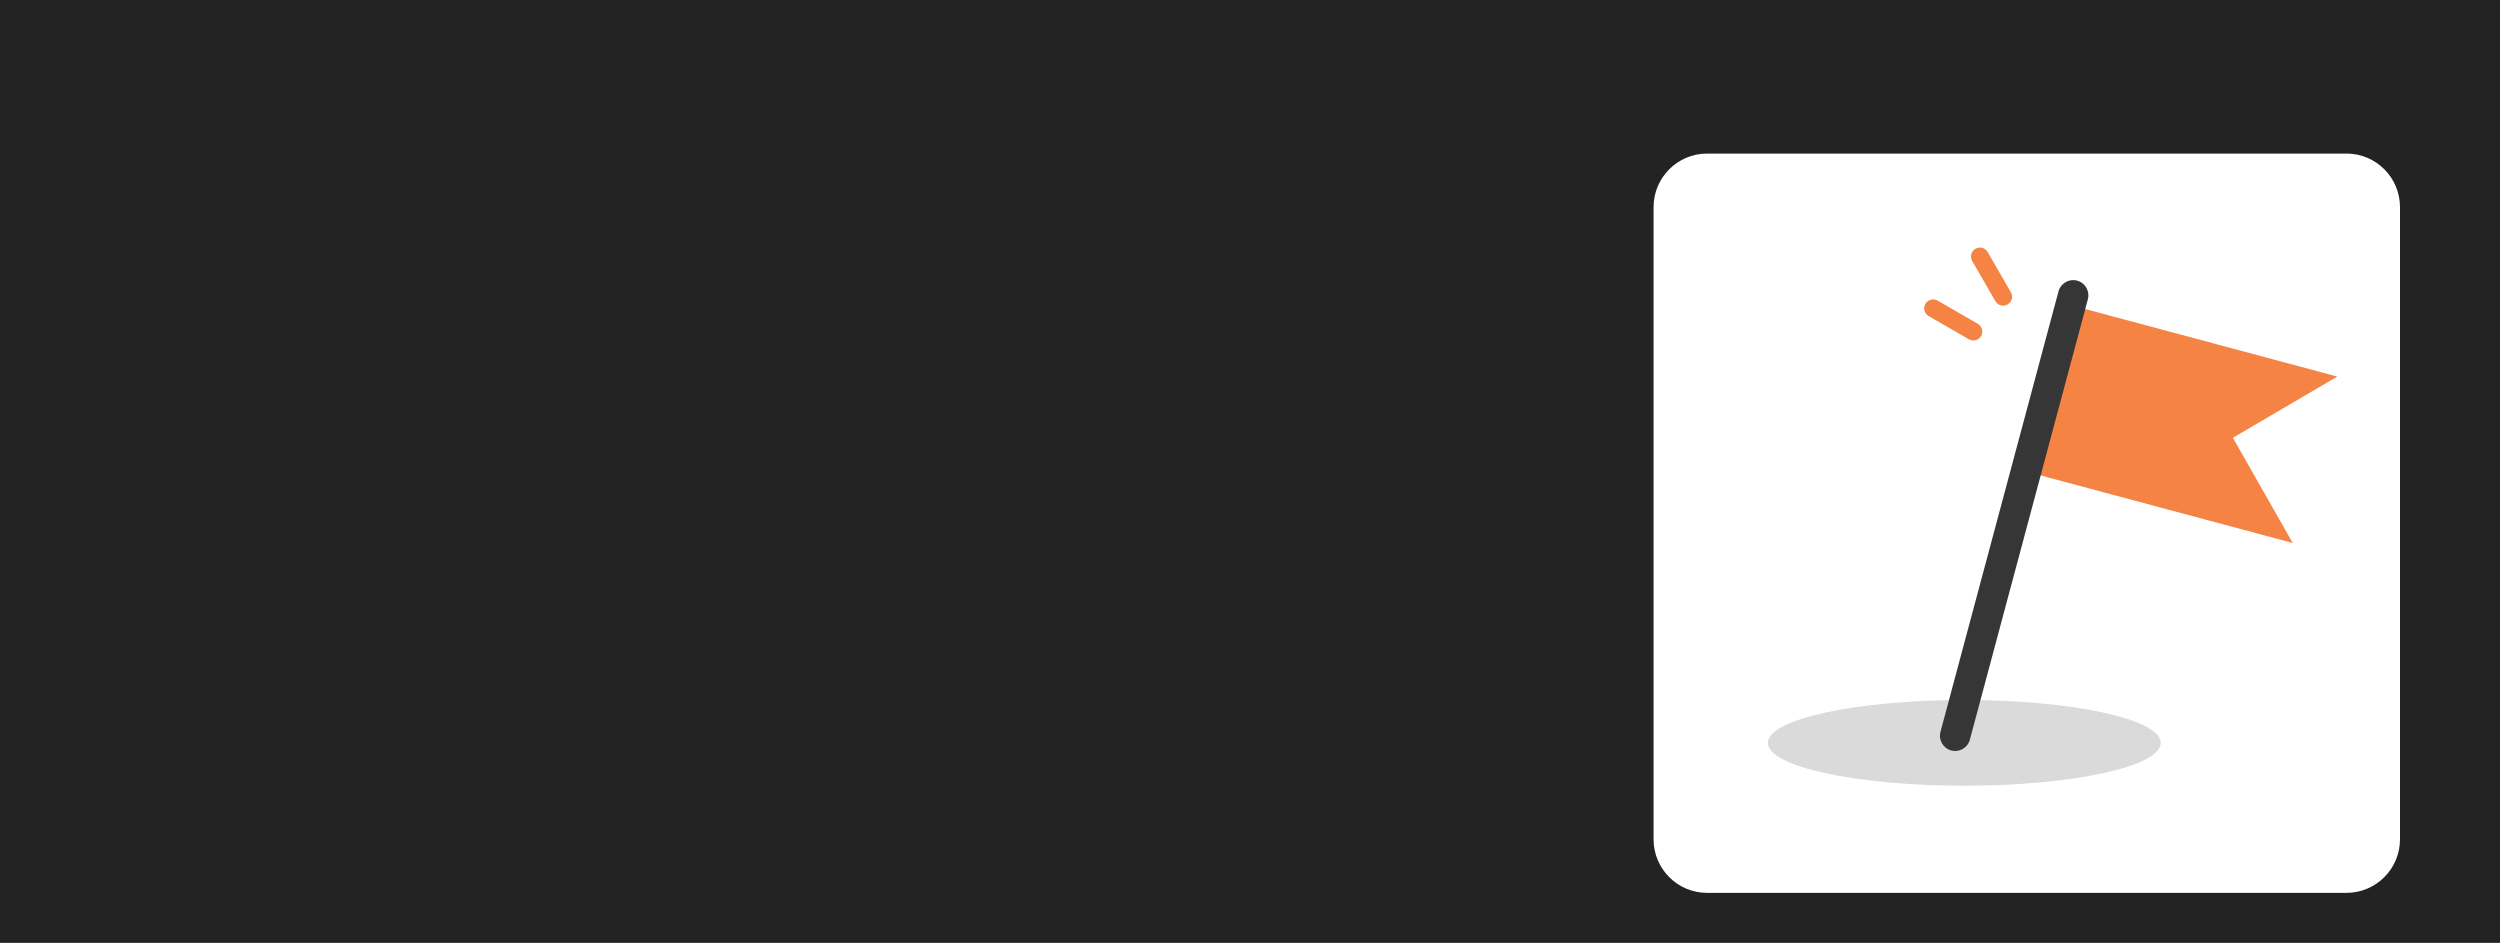
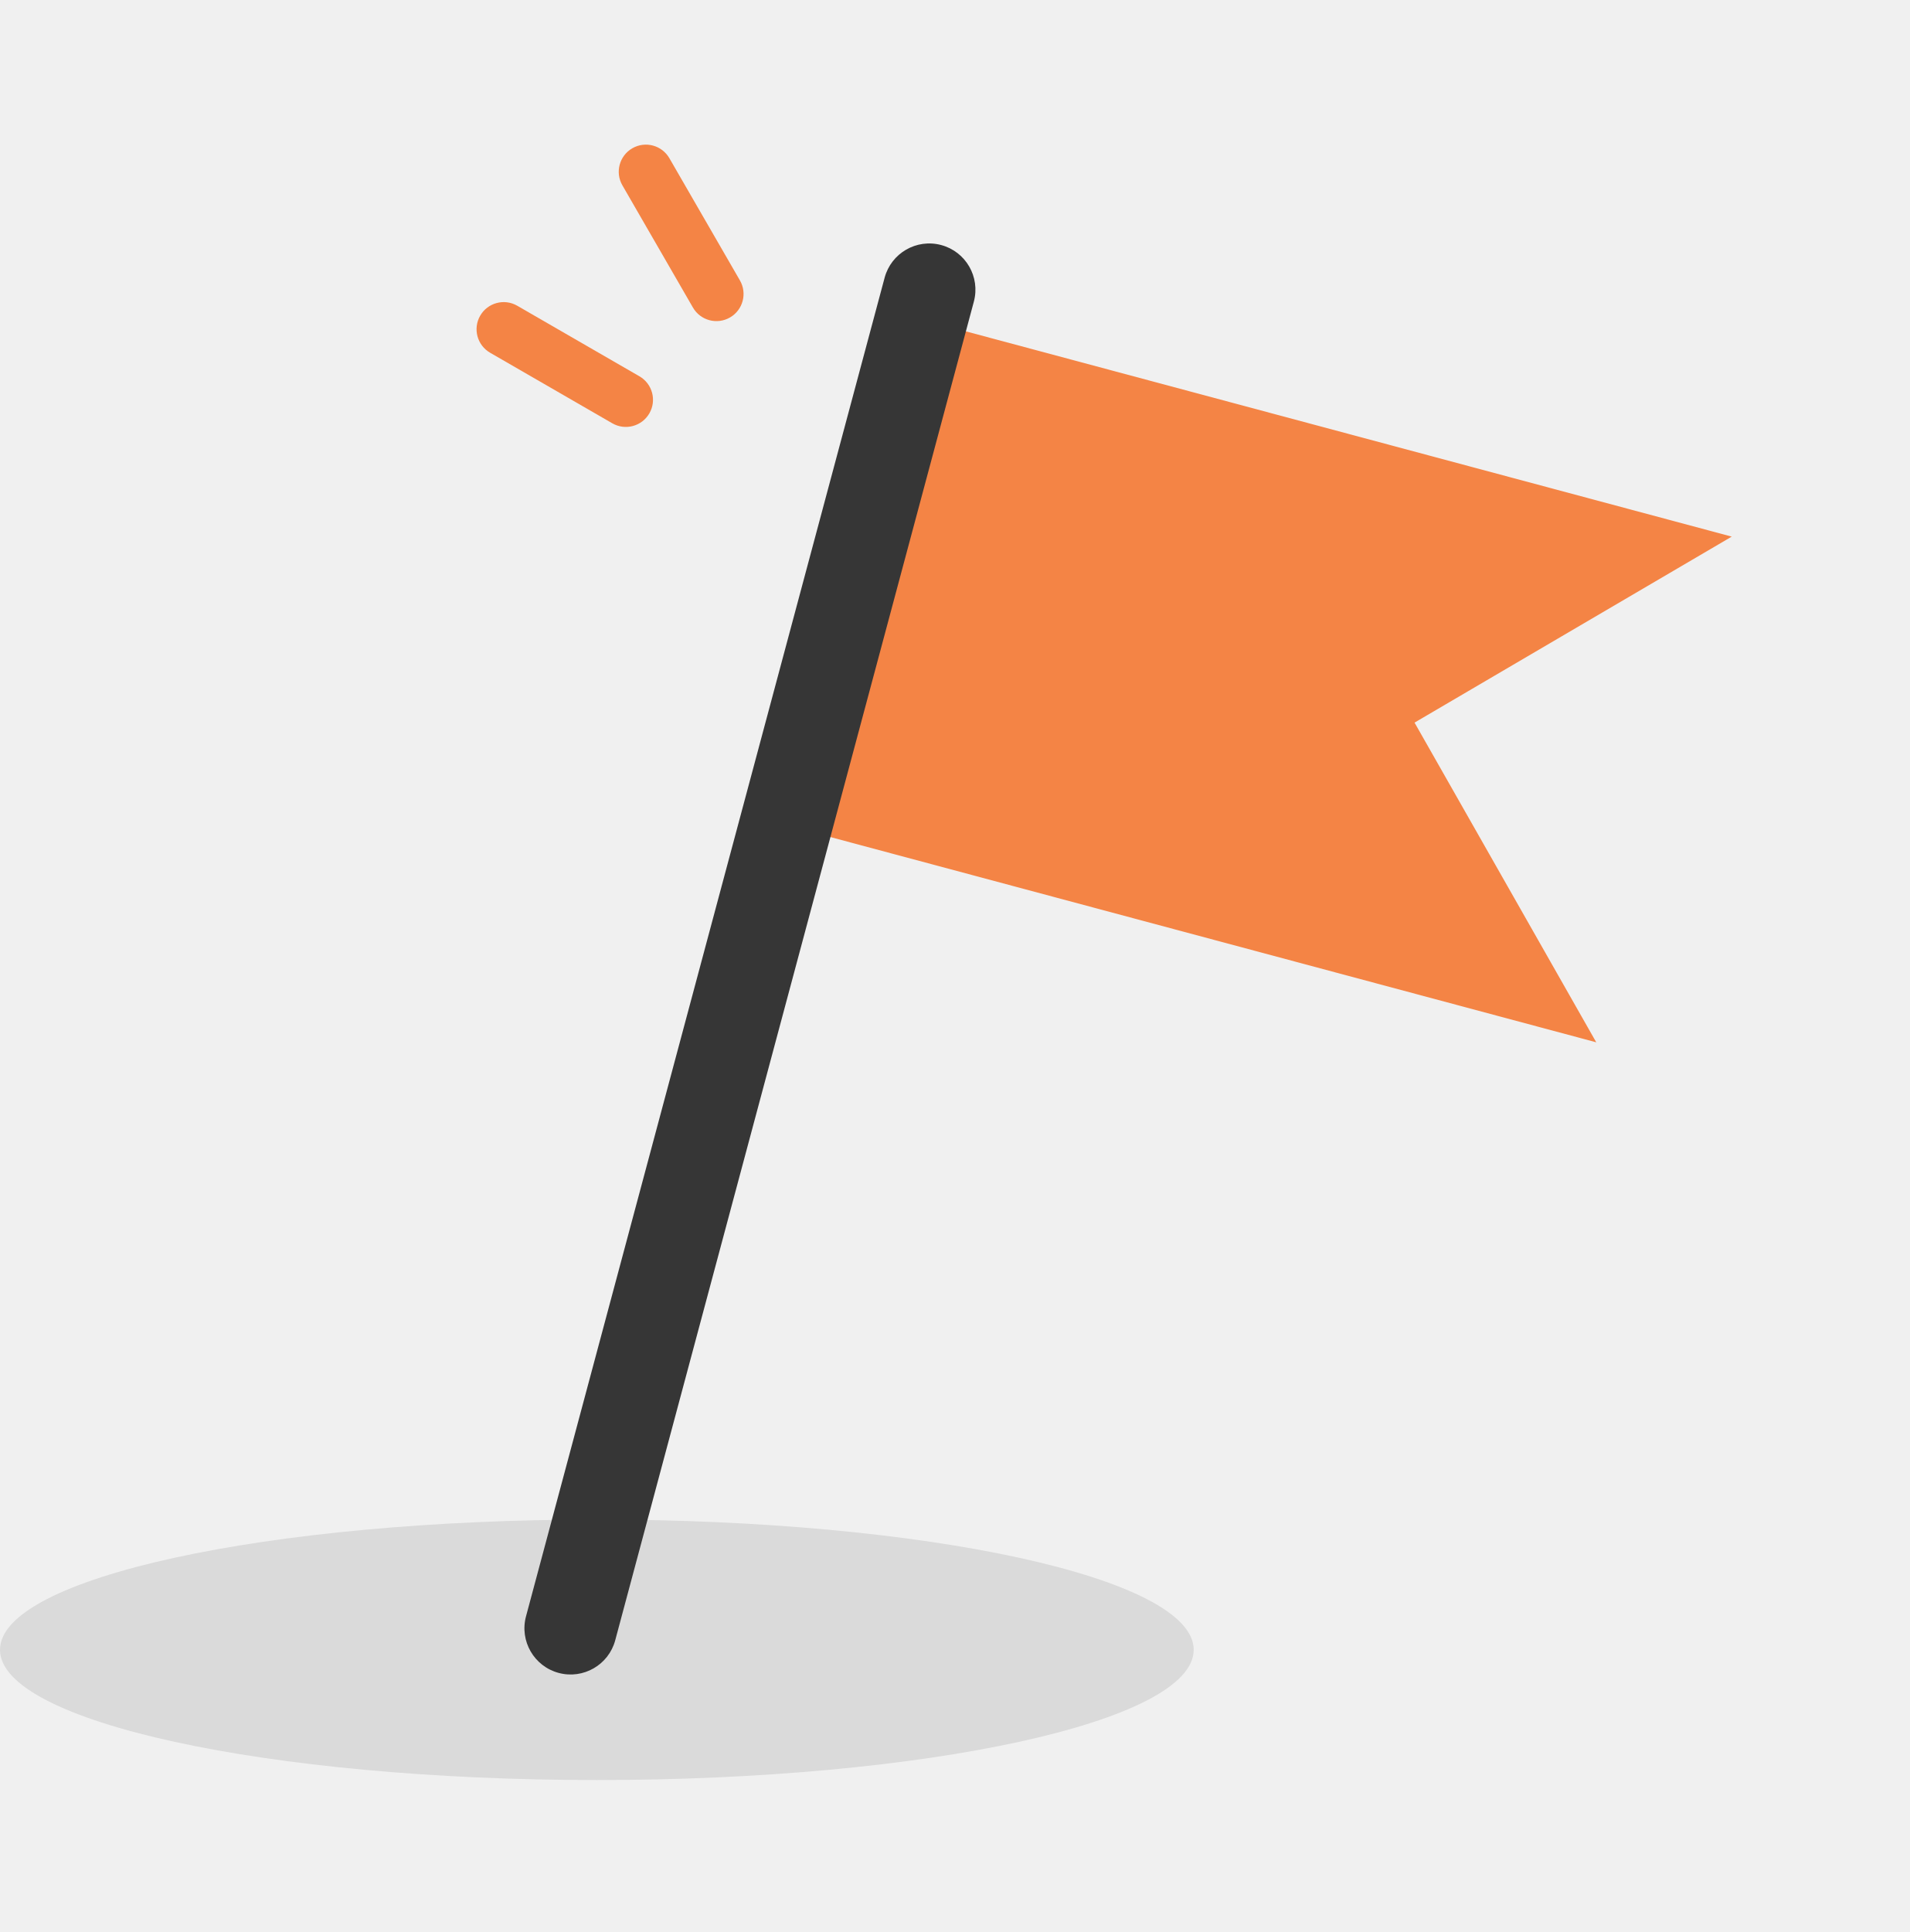
- <svg xmlns="http://www.w3.org/2000/svg" width="700" height="264" viewBox="0 0 700 264" fill="none">
-   <rect width="700" height="264" transform="matrix(-1 0 0 1 700 0)" fill="#232323" />
-   <rect width="209" height="207" rx="15" transform="matrix(-1 0 0 1 672 43)" fill="white" />
-   <ellipse cx="550" cy="208" rx="55" ry="12" fill="#DADADA" />
-   <path d="M583.182 86.346L654.44 105.44L625.212 122.576L641.956 152.031L570.698 132.938L583.182 86.346Z" fill="#F48344" />
-   <rect x="577.481" y="77.475" width="8.512" height="136.194" rx="4.256" transform="rotate(15 577.481 77.4749)" fill="#363636" />
-   <rect x="550.964" y="70.911" width="5" height="18" rx="2.5" transform="rotate(-30 550.964 70.9106)" fill="#F48344" />
-   <rect x="537.862" y="87.249" width="5" height="18" rx="2.5" transform="rotate(-60 537.862 87.249)" fill="#F48344" />
+ <svg xmlns="http://www.w3.org/2000/svg" width="176" height="178" viewBox="0 0 176 178" fill="none">
+   <ellipse cx="55" cy="152" rx="55" ry="12" fill="#DADADA" />
+   <path d="M88.321 30.346L159.579 49.44L130.35 66.576L147.095 96.031L75.837 76.938L88.321 30.346Z" fill="#F48445" />
+   <rect x="82.62" y="21.475" width="8.512" height="136.194" rx="4.256" transform="rotate(15 82.6201 21.4749)" fill="#363636" />
+   <rect x="56.103" y="14.911" width="5" height="18" rx="2.5" transform="rotate(-30 56.103 14.9106)" fill="#F48445" />
+   <rect x="43" y="31.249" width="5" height="18" rx="2.5" transform="rotate(-60 43.0002 31.249)" fill="#F48445" />
</svg>
